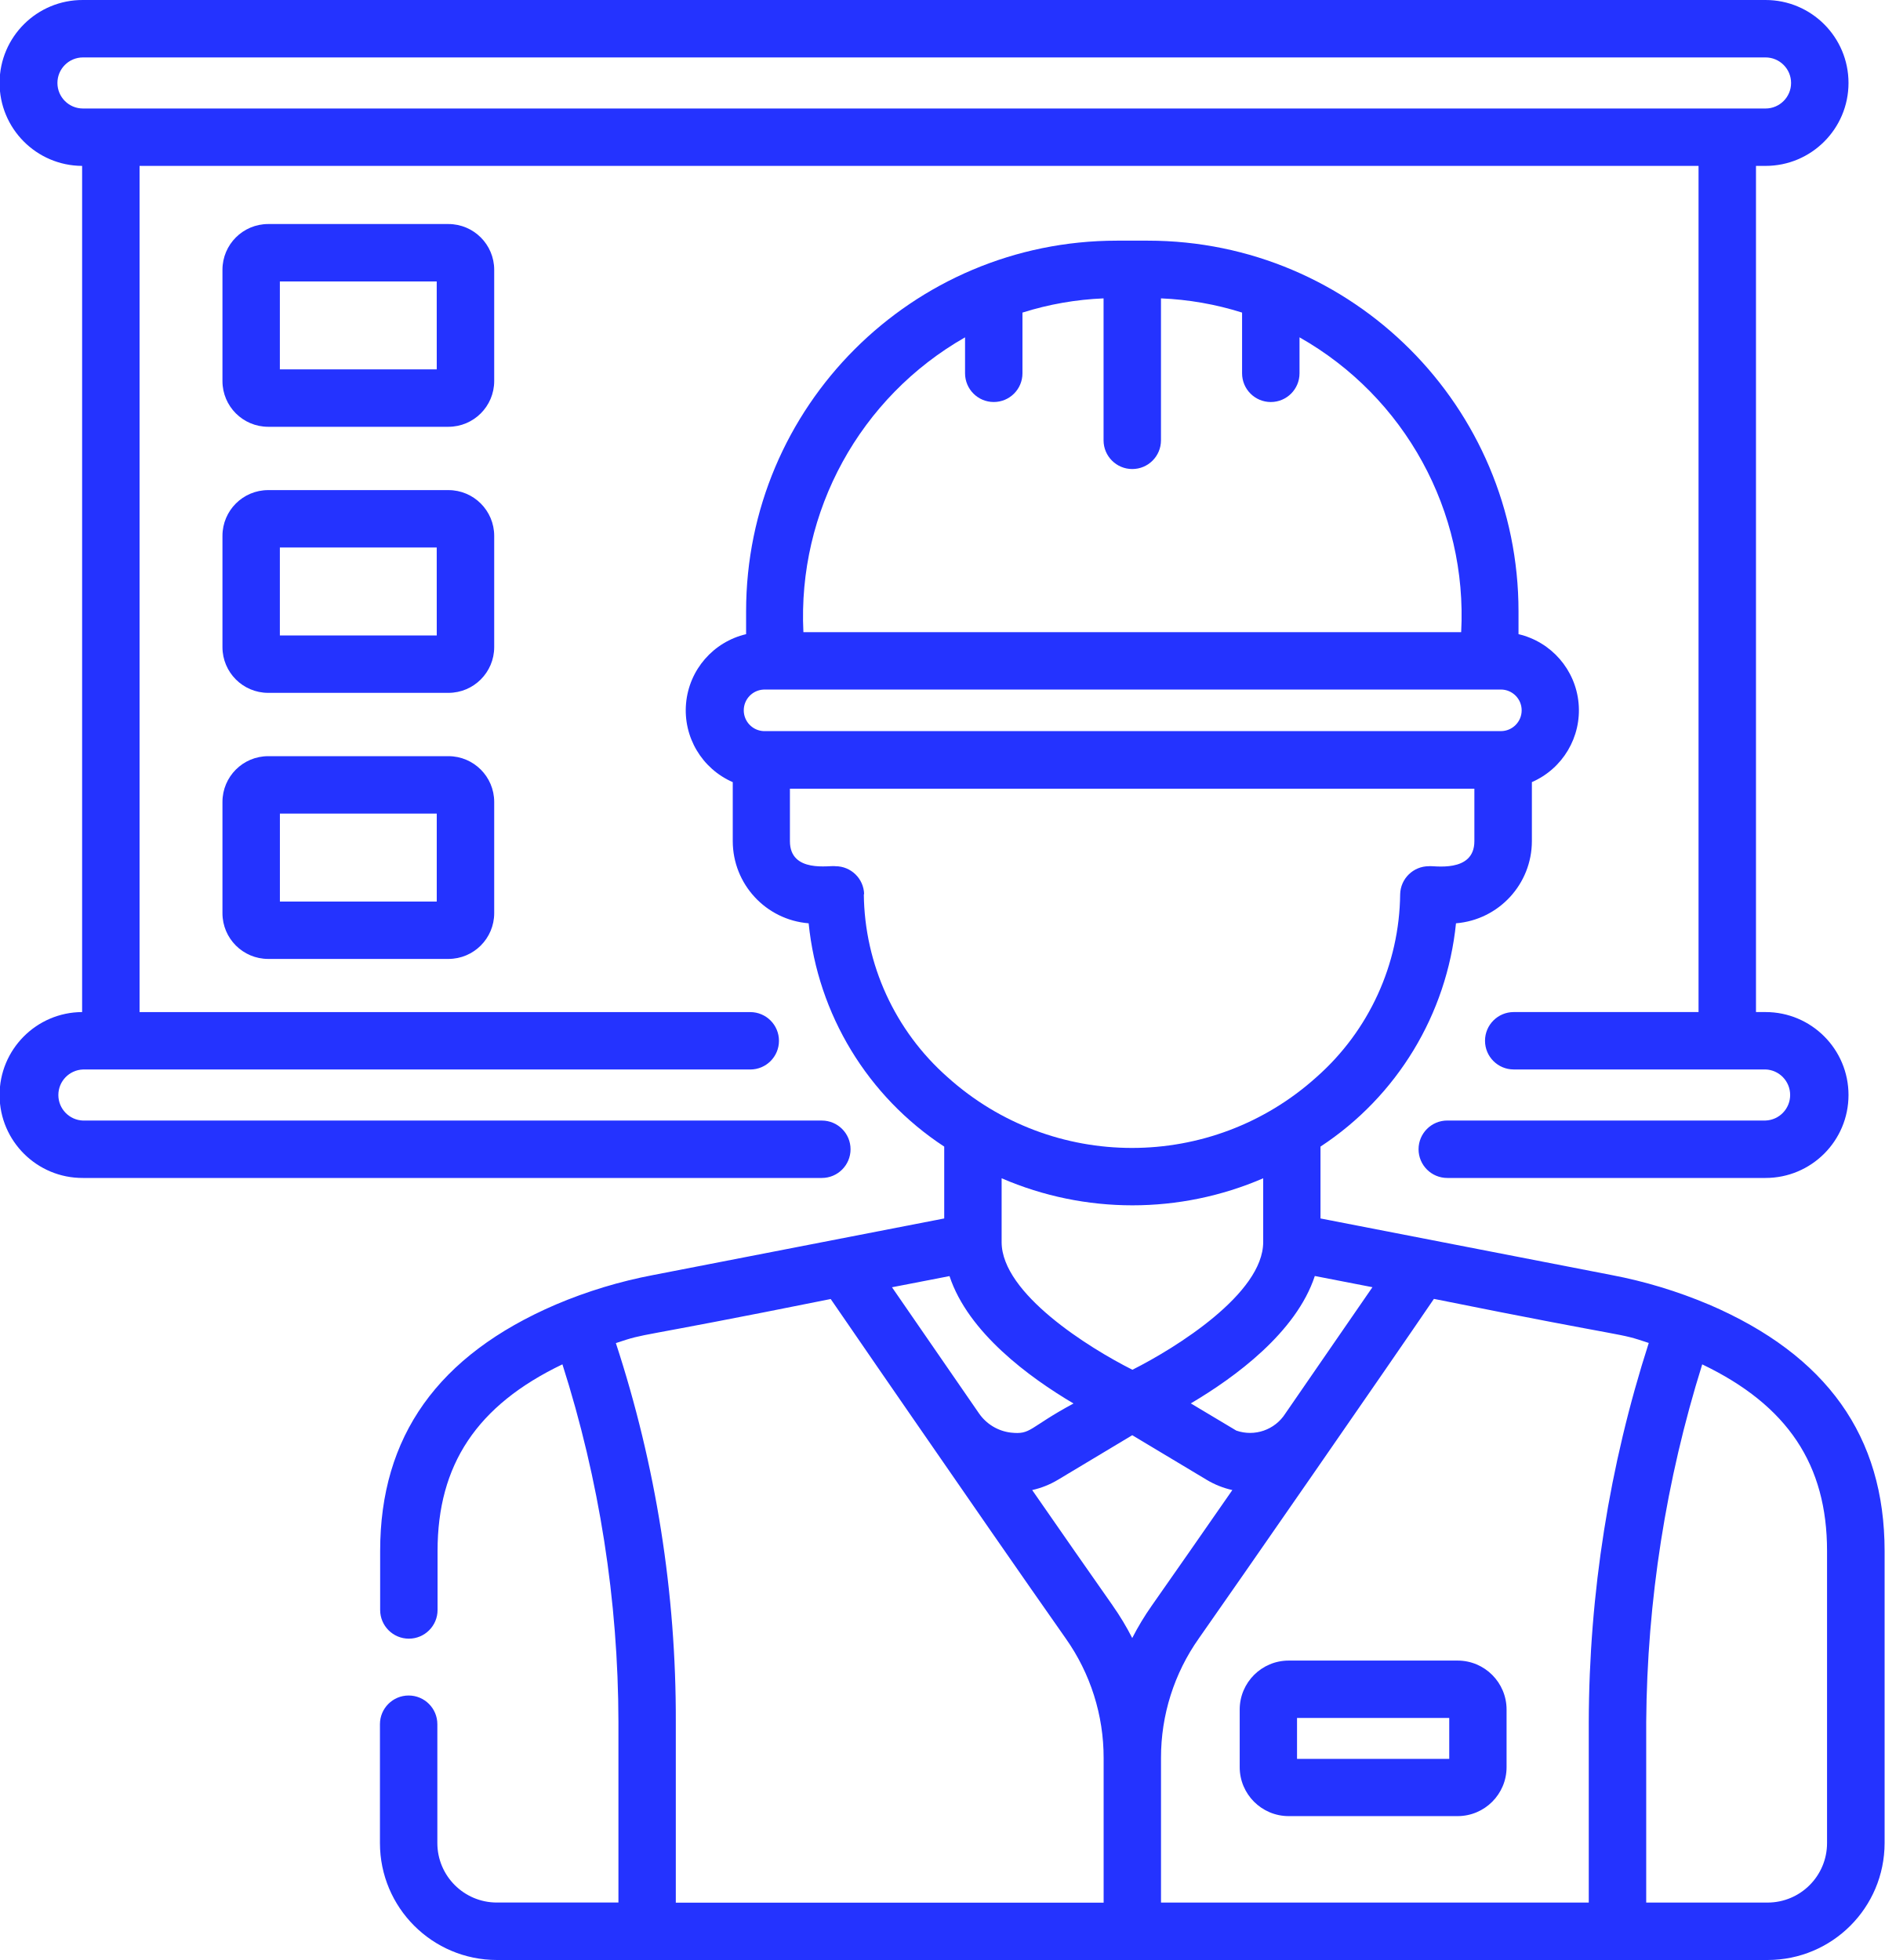
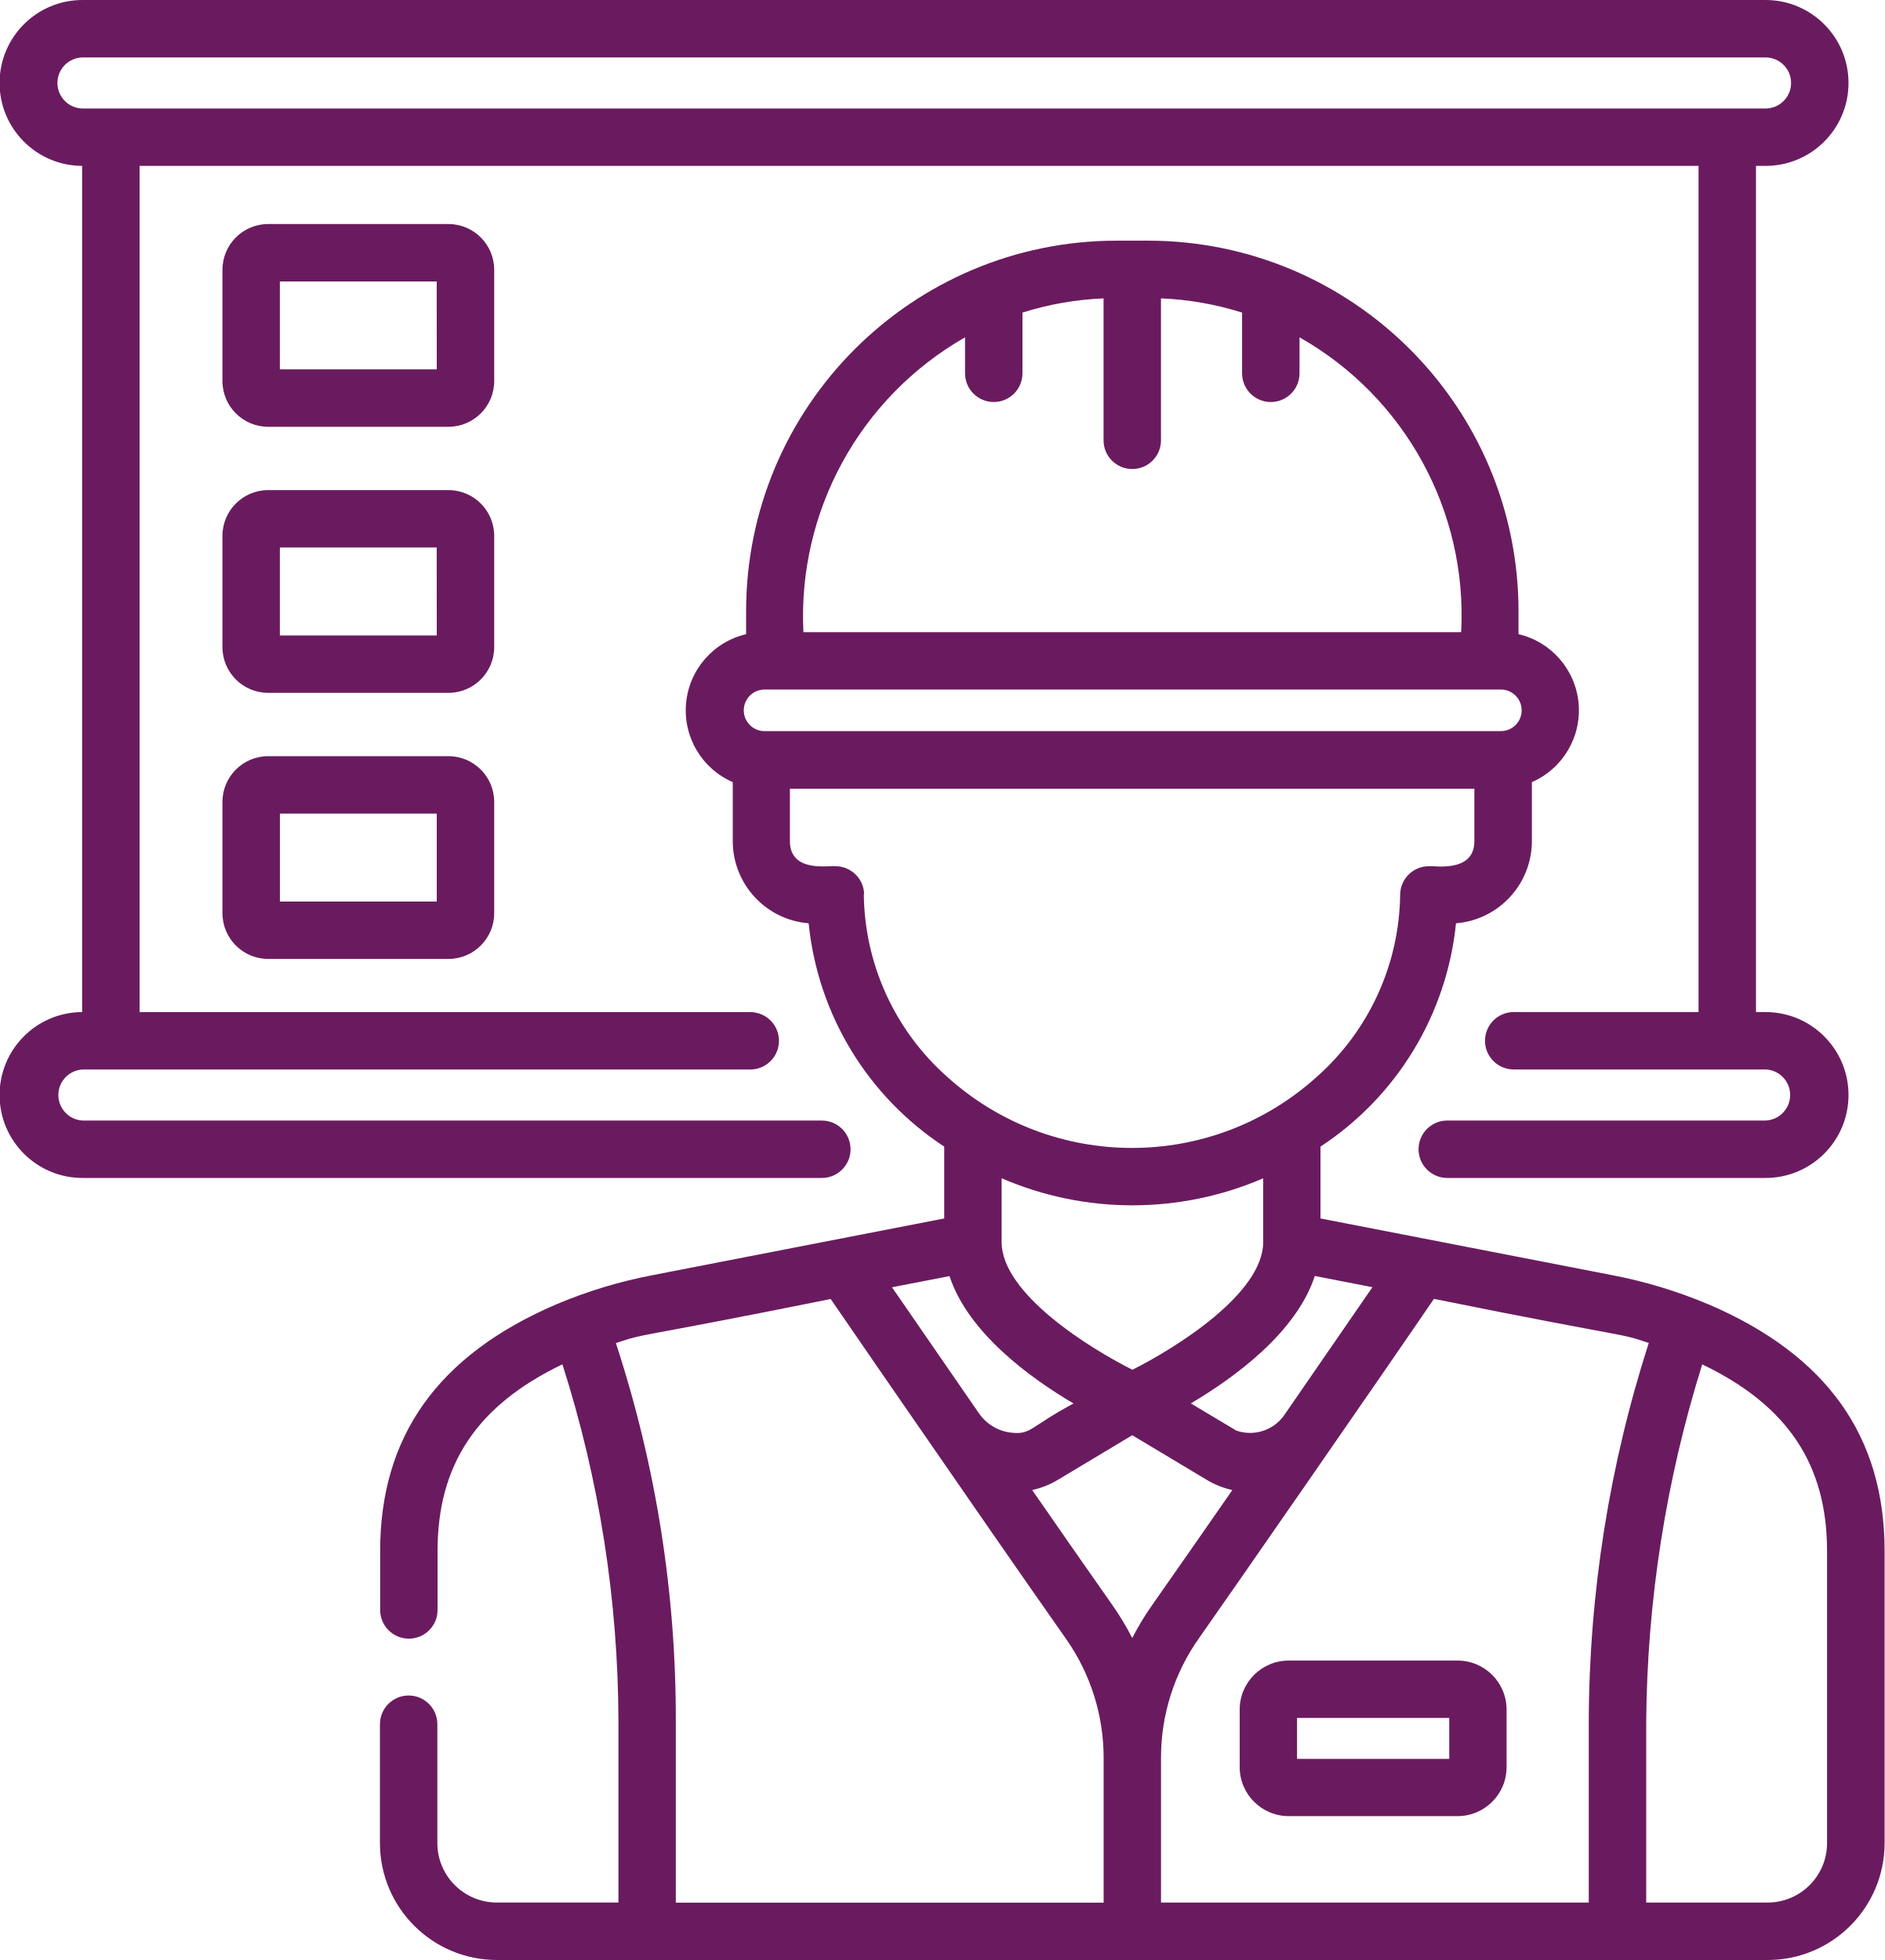
<svg xmlns="http://www.w3.org/2000/svg" id="architect" width="53.837" height="56" viewBox="0 0 53.837 56">
-   <path id="Path_4107" data-name="Path 4107" d="M23.478,32.016H2.37a.73.73,0,0,1,0-1.459H21.433a.82.82,0,0,0,0-1.64H3.987V4.74H48.523V28.916H43.243a.82.82,0,0,0,0,1.64h7.194a.73.73,0,0,1,0,1.459H41.345a.82.82,0,0,0,0,1.641h9.092a2.37,2.37,0,0,0,0-4.74h-.273V4.74h.273a2.37,2.37,0,0,0,0-4.74H2.37a2.37,2.37,0,0,0-.024,4.74V28.916a2.37,2.37,0,0,0,.024,4.74H23.478A.82.82,0,0,0,23.478,32.016ZM2.37,1.641H50.437a.729.729,0,0,1,0,1.459H2.37a.729.729,0,0,1,0-1.459Zm0,0" fill="#2433FF" />
-   <path id="Path_4108" data-name="Path 4108" d="M65.872,59.829a1.308,1.308,0,0,0-1.307-1.306h-5.15a1.307,1.307,0,0,0-1.306,1.306v3.181a1.307,1.307,0,0,0,1.306,1.306h5.15a1.308,1.308,0,0,0,1.307-1.306Zm-1.641,2.847H59.749V60.164h4.481Zm0,0" transform="translate(-51.754 -52.122)" fill="#2433FF" />
-   <path id="Path_4109" data-name="Path 4109" d="M65.872,129.334a1.308,1.308,0,0,0-1.307-1.306h-5.15a1.307,1.307,0,0,0-1.306,1.306v3.181a1.307,1.307,0,0,0,1.306,1.306h5.15a1.308,1.308,0,0,0,1.307-1.306Zm-1.641,2.847H59.749v-2.513h4.481Zm0,0" transform="translate(-51.754 -114.025)" fill="#2433FF" />
-   <path id="Path_4110" data-name="Path 4110" d="M64.565,197.531h-5.15a1.307,1.307,0,0,0-1.306,1.306v3.181a1.307,1.307,0,0,0,1.306,1.306h5.15a1.308,1.308,0,0,0,1.307-1.306v-3.181A1.308,1.308,0,0,0,64.565,197.531Zm-.334,4.153H59.75v-2.513h4.481Zm0,0" transform="translate(-51.754 -175.926)" fill="#2433FF" />
-   <path id="Path_4111" data-name="Path 4111" d="M137.225,93.26a13.646,13.646,0,0,0-2.785-.844L126.129,90.8V88.747A8.674,8.674,0,0,0,130,82.367a2.359,2.359,0,0,0,2.168-2.348V78.333a2.236,2.236,0,0,0-.382-4.227v-.651A10.592,10.592,0,0,0,121.2,62.863h-.888a10.592,10.592,0,0,0-10.592,10.592v.651a2.237,2.237,0,0,0-.381,4.228v1.685a2.358,2.358,0,0,0,2.168,2.348,8.662,8.662,0,0,0,3.873,6.38V90.8l-8.311,1.616a13.619,13.619,0,0,0-2.785.844c-3.372,1.451-5.018,3.768-5.018,7.041v1.685a.82.82,0,0,0,1.64,0V100.3c0-2.458,1.117-4.158,3.567-5.332a33.761,33.761,0,0,1,1.6,10.217v5.16H102.6a1.7,1.7,0,0,1-1.7-1.7V105.25a.82.82,0,0,0-1.64,0v3.395a3.342,3.342,0,0,0,3.342,3.342h36.3a3.342,3.342,0,0,0,3.342-3.342V100.3c0-3.273-1.646-5.59-5.018-7.041Zm-1.719,1.1a35.621,35.621,0,0,0-1.713,10.826v5.16H121.573v-4.133a5.9,5.9,0,0,1,1.081-3.415c1.059-1.506,5.422-7.8,6.715-9.7,5.888,1.186,5.178.94,6.137,1.259Zm-15.313,7.5c-.629-.895-1.447-2.069-2.3-3.3a2.459,2.459,0,0,0,.733-.292l2.126-1.275,2.126,1.275a2.459,2.459,0,0,0,.733.292c-.852,1.23-1.67,2.4-2.3,3.3a7.671,7.671,0,0,0-.56.928,7.613,7.613,0,0,0-.559-.928Zm-1.115-5.776c-1.3.7-1.207.9-1.8.834a1.292,1.292,0,0,1-.907-.552c-.981-1.42-1.888-2.738-2.483-3.6l1.643-.319c.531,1.612,2.279,2.893,3.543,3.64Zm8.535-3.32c-.6.866-1.506,2.188-2.489,3.611a1.194,1.194,0,0,1-1.4.486l-1.3-.777c1.264-.746,3.013-2.028,3.543-3.64ZM115.975,65.624v1.029a.82.82,0,0,0,1.64,0V64.918a8.9,8.9,0,0,1,2.317-.406v4.056a.82.82,0,0,0,1.64,0V64.512a8.909,8.909,0,0,1,2.317.406v1.735a.82.82,0,0,0,1.641,0V65.625a9.126,9.126,0,0,1,4.618,8.424H111.357a9.18,9.18,0,0,1,4.618-8.424Zm-5.752,10.064h21.059a.594.594,0,0,1,0,1.188H110.223A.594.594,0,0,1,110.223,75.689Zm2.869,5.848a.82.82,0,0,0-.82-.8c-.137-.034-1.3.213-1.3-.715v-1.5h19.553v1.5c0,.927-1.19.689-1.3.715a.82.82,0,0,0-.82.8,7.071,7.071,0,0,1-2.391,5.226,7.875,7.875,0,0,1-10.54,0,7.07,7.07,0,0,1-2.391-5.226Zm11.4,8.116v1.824c0,1.467-2.489,3.02-3.736,3.647-1.246-.627-3.729-2.176-3.736-3.641v-1.83a9.419,9.419,0,0,0,7.473,0ZM106,94.361c.958-.318.246-.073,6.137-1.259l.469.681c.478.7,1.14,1.656,1.873,2.719,1.338,1.94,3.184,4.607,4.374,6.3a5.905,5.905,0,0,1,1.081,3.415v4.132H107.712v-5.16A34.427,34.427,0,0,0,106,94.361Zm34.6,14.285a1.7,1.7,0,0,1-1.7,1.7h-3.466v-5.16a35.055,35.055,0,0,1,1.6-10.217c2.449,1.174,3.566,2.874,3.566,5.332v8.343Zm0,0" transform="translate(-88.406 -55.987)" fill="#2433FF" />
-   <path id="Path_4112" data-name="Path 4112" d="M325.2,433.785a1.4,1.4,0,0,0-1.4,1.4v1.644a1.4,1.4,0,0,0,1.4,1.4h4.824a1.4,1.4,0,0,0,1.4-1.4v-1.644a1.4,1.4,0,0,0-1.4-1.4Zm4.586,2.808h-4.348v-1.168h4.348Zm0,0" transform="translate(-288.385 -386.34)" fill="#2433FF" />
+   <path id="Path_4107" data-name="Path 4107" d="M23.478,32.016H2.37a.73.73,0,0,1,0-1.459H21.433a.82.82,0,0,0,0-1.64H3.987V4.74H48.523V28.916H43.243a.82.82,0,0,0,0,1.64h7.194a.73.73,0,0,1,0,1.459H41.345a.82.82,0,0,0,0,1.641h9.092a2.37,2.37,0,0,0,0-4.74h-.273V4.74h.273a2.37,2.37,0,0,0,0-4.74H2.37a2.37,2.37,0,0,0-.024,4.74V28.916a2.37,2.37,0,0,0,.024,4.74H23.478A.82.82,0,0,0,23.478,32.016ZM2.37,1.641H50.437a.729.729,0,0,1,0,1.459H2.37a.729.729,0,0,1,0-1.459Zm0,0" fill="#6A1B5F" />
+   <path id="Path_4108" data-name="Path 4108" d="M65.872,59.829a1.308,1.308,0,0,0-1.307-1.306h-5.15a1.307,1.307,0,0,0-1.306,1.306v3.181a1.307,1.307,0,0,0,1.306,1.306h5.15a1.308,1.308,0,0,0,1.307-1.306Zm-1.641,2.847H59.749V60.164h4.481Zm0,0" transform="translate(-51.754 -52.122)" fill="#6A1B5F" />
+   <path id="Path_4109" data-name="Path 4109" d="M65.872,129.334a1.308,1.308,0,0,0-1.307-1.306h-5.15a1.307,1.307,0,0,0-1.306,1.306v3.181a1.307,1.307,0,0,0,1.306,1.306h5.15a1.308,1.308,0,0,0,1.307-1.306Zm-1.641,2.847H59.749v-2.513h4.481Zm0,0" transform="translate(-51.754 -114.025)" fill="#6A1B5F" />
+   <path id="Path_4110" data-name="Path 4110" d="M64.565,197.531h-5.15a1.307,1.307,0,0,0-1.306,1.306v3.181a1.307,1.307,0,0,0,1.306,1.306h5.15a1.308,1.308,0,0,0,1.307-1.306v-3.181A1.308,1.308,0,0,0,64.565,197.531Zm-.334,4.153H59.75v-2.513h4.481Zm0,0" transform="translate(-51.754 -175.926)" fill="#6A1B5F" />
+   <path id="Path_4111" data-name="Path 4111" d="M137.225,93.26a13.646,13.646,0,0,0-2.785-.844L126.129,90.8V88.747A8.674,8.674,0,0,0,130,82.367a2.359,2.359,0,0,0,2.168-2.348V78.333a2.236,2.236,0,0,0-.382-4.227v-.651A10.592,10.592,0,0,0,121.2,62.863h-.888a10.592,10.592,0,0,0-10.592,10.592v.651a2.237,2.237,0,0,0-.381,4.228v1.685a2.358,2.358,0,0,0,2.168,2.348,8.662,8.662,0,0,0,3.873,6.38V90.8l-8.311,1.616a13.619,13.619,0,0,0-2.785.844c-3.372,1.451-5.018,3.768-5.018,7.041v1.685a.82.82,0,0,0,1.64,0V100.3c0-2.458,1.117-4.158,3.567-5.332a33.761,33.761,0,0,1,1.6,10.217v5.16H102.6a1.7,1.7,0,0,1-1.7-1.7V105.25a.82.82,0,0,0-1.64,0v3.395a3.342,3.342,0,0,0,3.342,3.342h36.3a3.342,3.342,0,0,0,3.342-3.342V100.3c0-3.273-1.646-5.59-5.018-7.041Zm-1.719,1.1a35.621,35.621,0,0,0-1.713,10.826v5.16H121.573v-4.133a5.9,5.9,0,0,1,1.081-3.415c1.059-1.506,5.422-7.8,6.715-9.7,5.888,1.186,5.178.94,6.137,1.259Zm-15.313,7.5c-.629-.895-1.447-2.069-2.3-3.3a2.459,2.459,0,0,0,.733-.292l2.126-1.275,2.126,1.275a2.459,2.459,0,0,0,.733.292c-.852,1.23-1.67,2.4-2.3,3.3a7.671,7.671,0,0,0-.56.928,7.613,7.613,0,0,0-.559-.928Zm-1.115-5.776c-1.3.7-1.207.9-1.8.834a1.292,1.292,0,0,1-.907-.552c-.981-1.42-1.888-2.738-2.483-3.6l1.643-.319c.531,1.612,2.279,2.893,3.543,3.64Zm8.535-3.32c-.6.866-1.506,2.188-2.489,3.611a1.194,1.194,0,0,1-1.4.486l-1.3-.777c1.264-.746,3.013-2.028,3.543-3.64ZM115.975,65.624v1.029a.82.82,0,0,0,1.64,0V64.918a8.9,8.9,0,0,1,2.317-.406v4.056a.82.82,0,0,0,1.64,0V64.512a8.909,8.909,0,0,1,2.317.406v1.735a.82.82,0,0,0,1.641,0V65.625a9.126,9.126,0,0,1,4.618,8.424H111.357a9.18,9.18,0,0,1,4.618-8.424Zm-5.752,10.064h21.059a.594.594,0,0,1,0,1.188H110.223A.594.594,0,0,1,110.223,75.689Zm2.869,5.848a.82.82,0,0,0-.82-.8c-.137-.034-1.3.213-1.3-.715v-1.5h19.553v1.5c0,.927-1.19.689-1.3.715a.82.82,0,0,0-.82.8,7.071,7.071,0,0,1-2.391,5.226,7.875,7.875,0,0,1-10.54,0,7.07,7.07,0,0,1-2.391-5.226Zm11.4,8.116v1.824c0,1.467-2.489,3.02-3.736,3.647-1.246-.627-3.729-2.176-3.736-3.641v-1.83a9.419,9.419,0,0,0,7.473,0ZM106,94.361c.958-.318.246-.073,6.137-1.259l.469.681c.478.7,1.14,1.656,1.873,2.719,1.338,1.94,3.184,4.607,4.374,6.3a5.905,5.905,0,0,1,1.081,3.415v4.132H107.712v-5.16A34.427,34.427,0,0,0,106,94.361Zm34.6,14.285a1.7,1.7,0,0,1-1.7,1.7h-3.466v-5.16a35.055,35.055,0,0,1,1.6-10.217c2.449,1.174,3.566,2.874,3.566,5.332v8.343Zm0,0" transform="translate(-88.406 -55.987)" fill="#6A1B5F" />
+   <path id="Path_4112" data-name="Path 4112" d="M325.2,433.785a1.4,1.4,0,0,0-1.4,1.4v1.644a1.4,1.4,0,0,0,1.4,1.4h4.824a1.4,1.4,0,0,0,1.4-1.4v-1.644a1.4,1.4,0,0,0-1.4-1.4Zm4.586,2.808h-4.348v-1.168h4.348Zm0,0" transform="translate(-288.385 -386.34)" fill="#6A1B5F" />
</svg>
